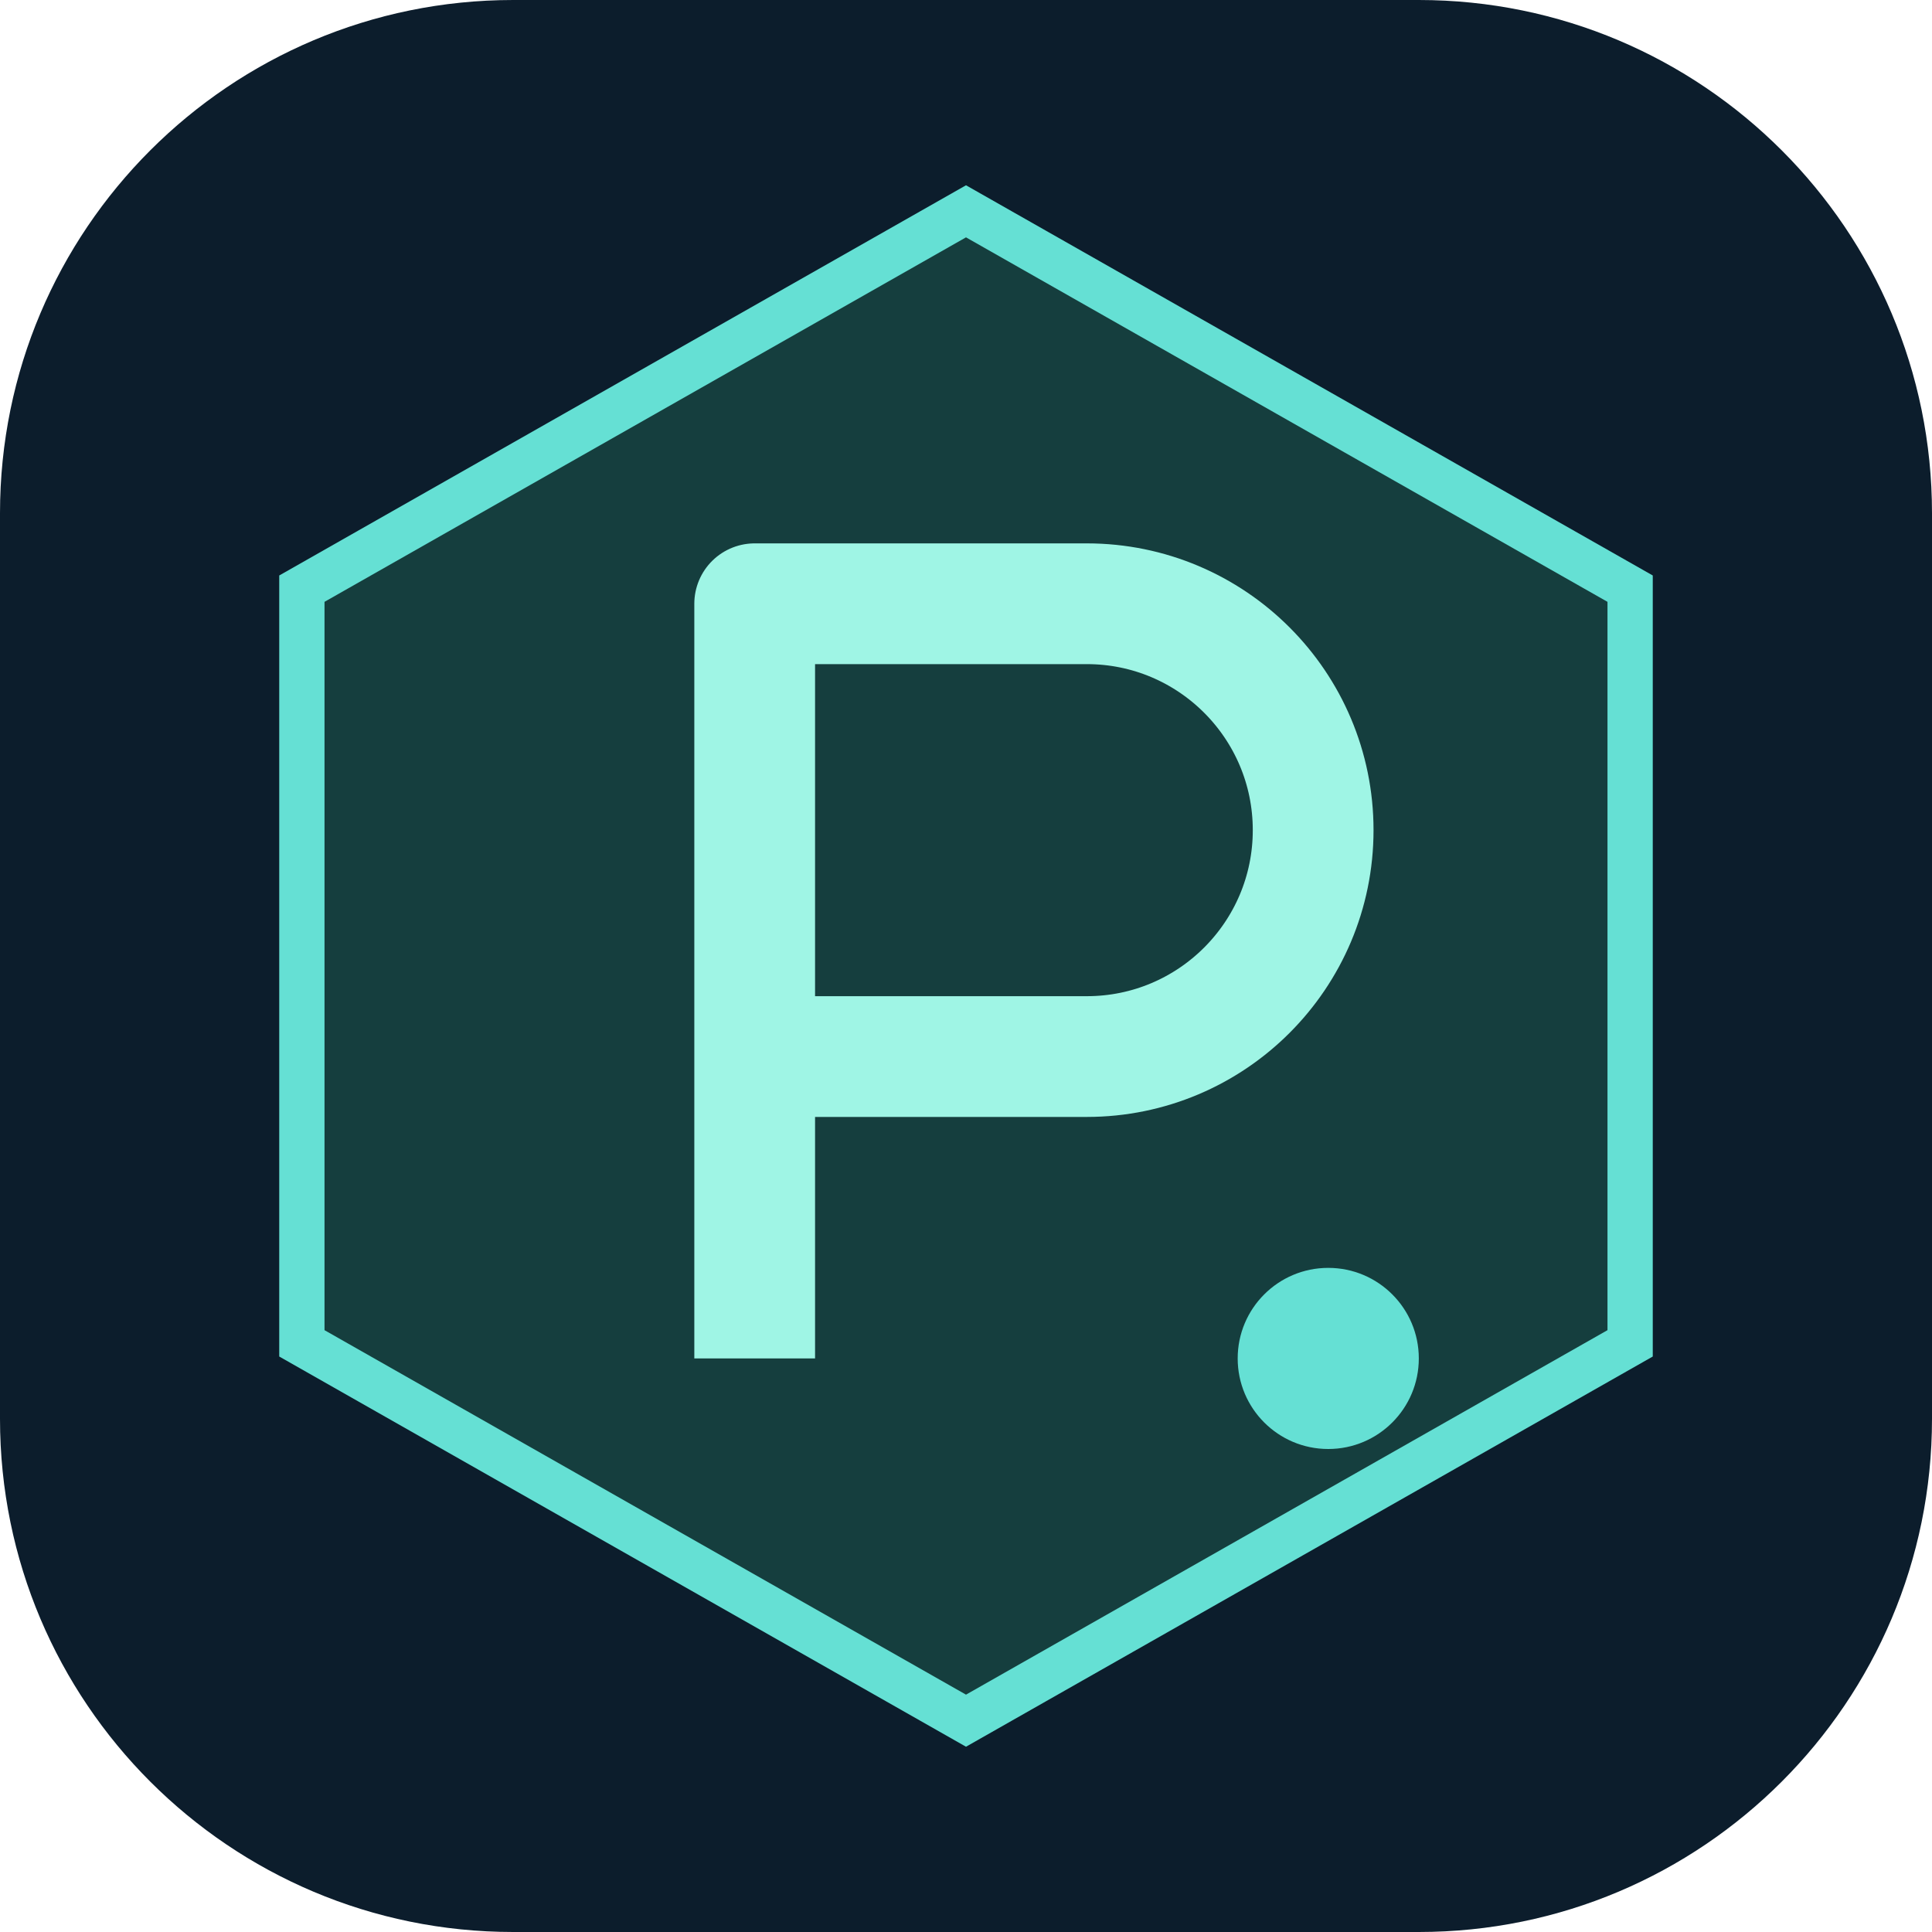
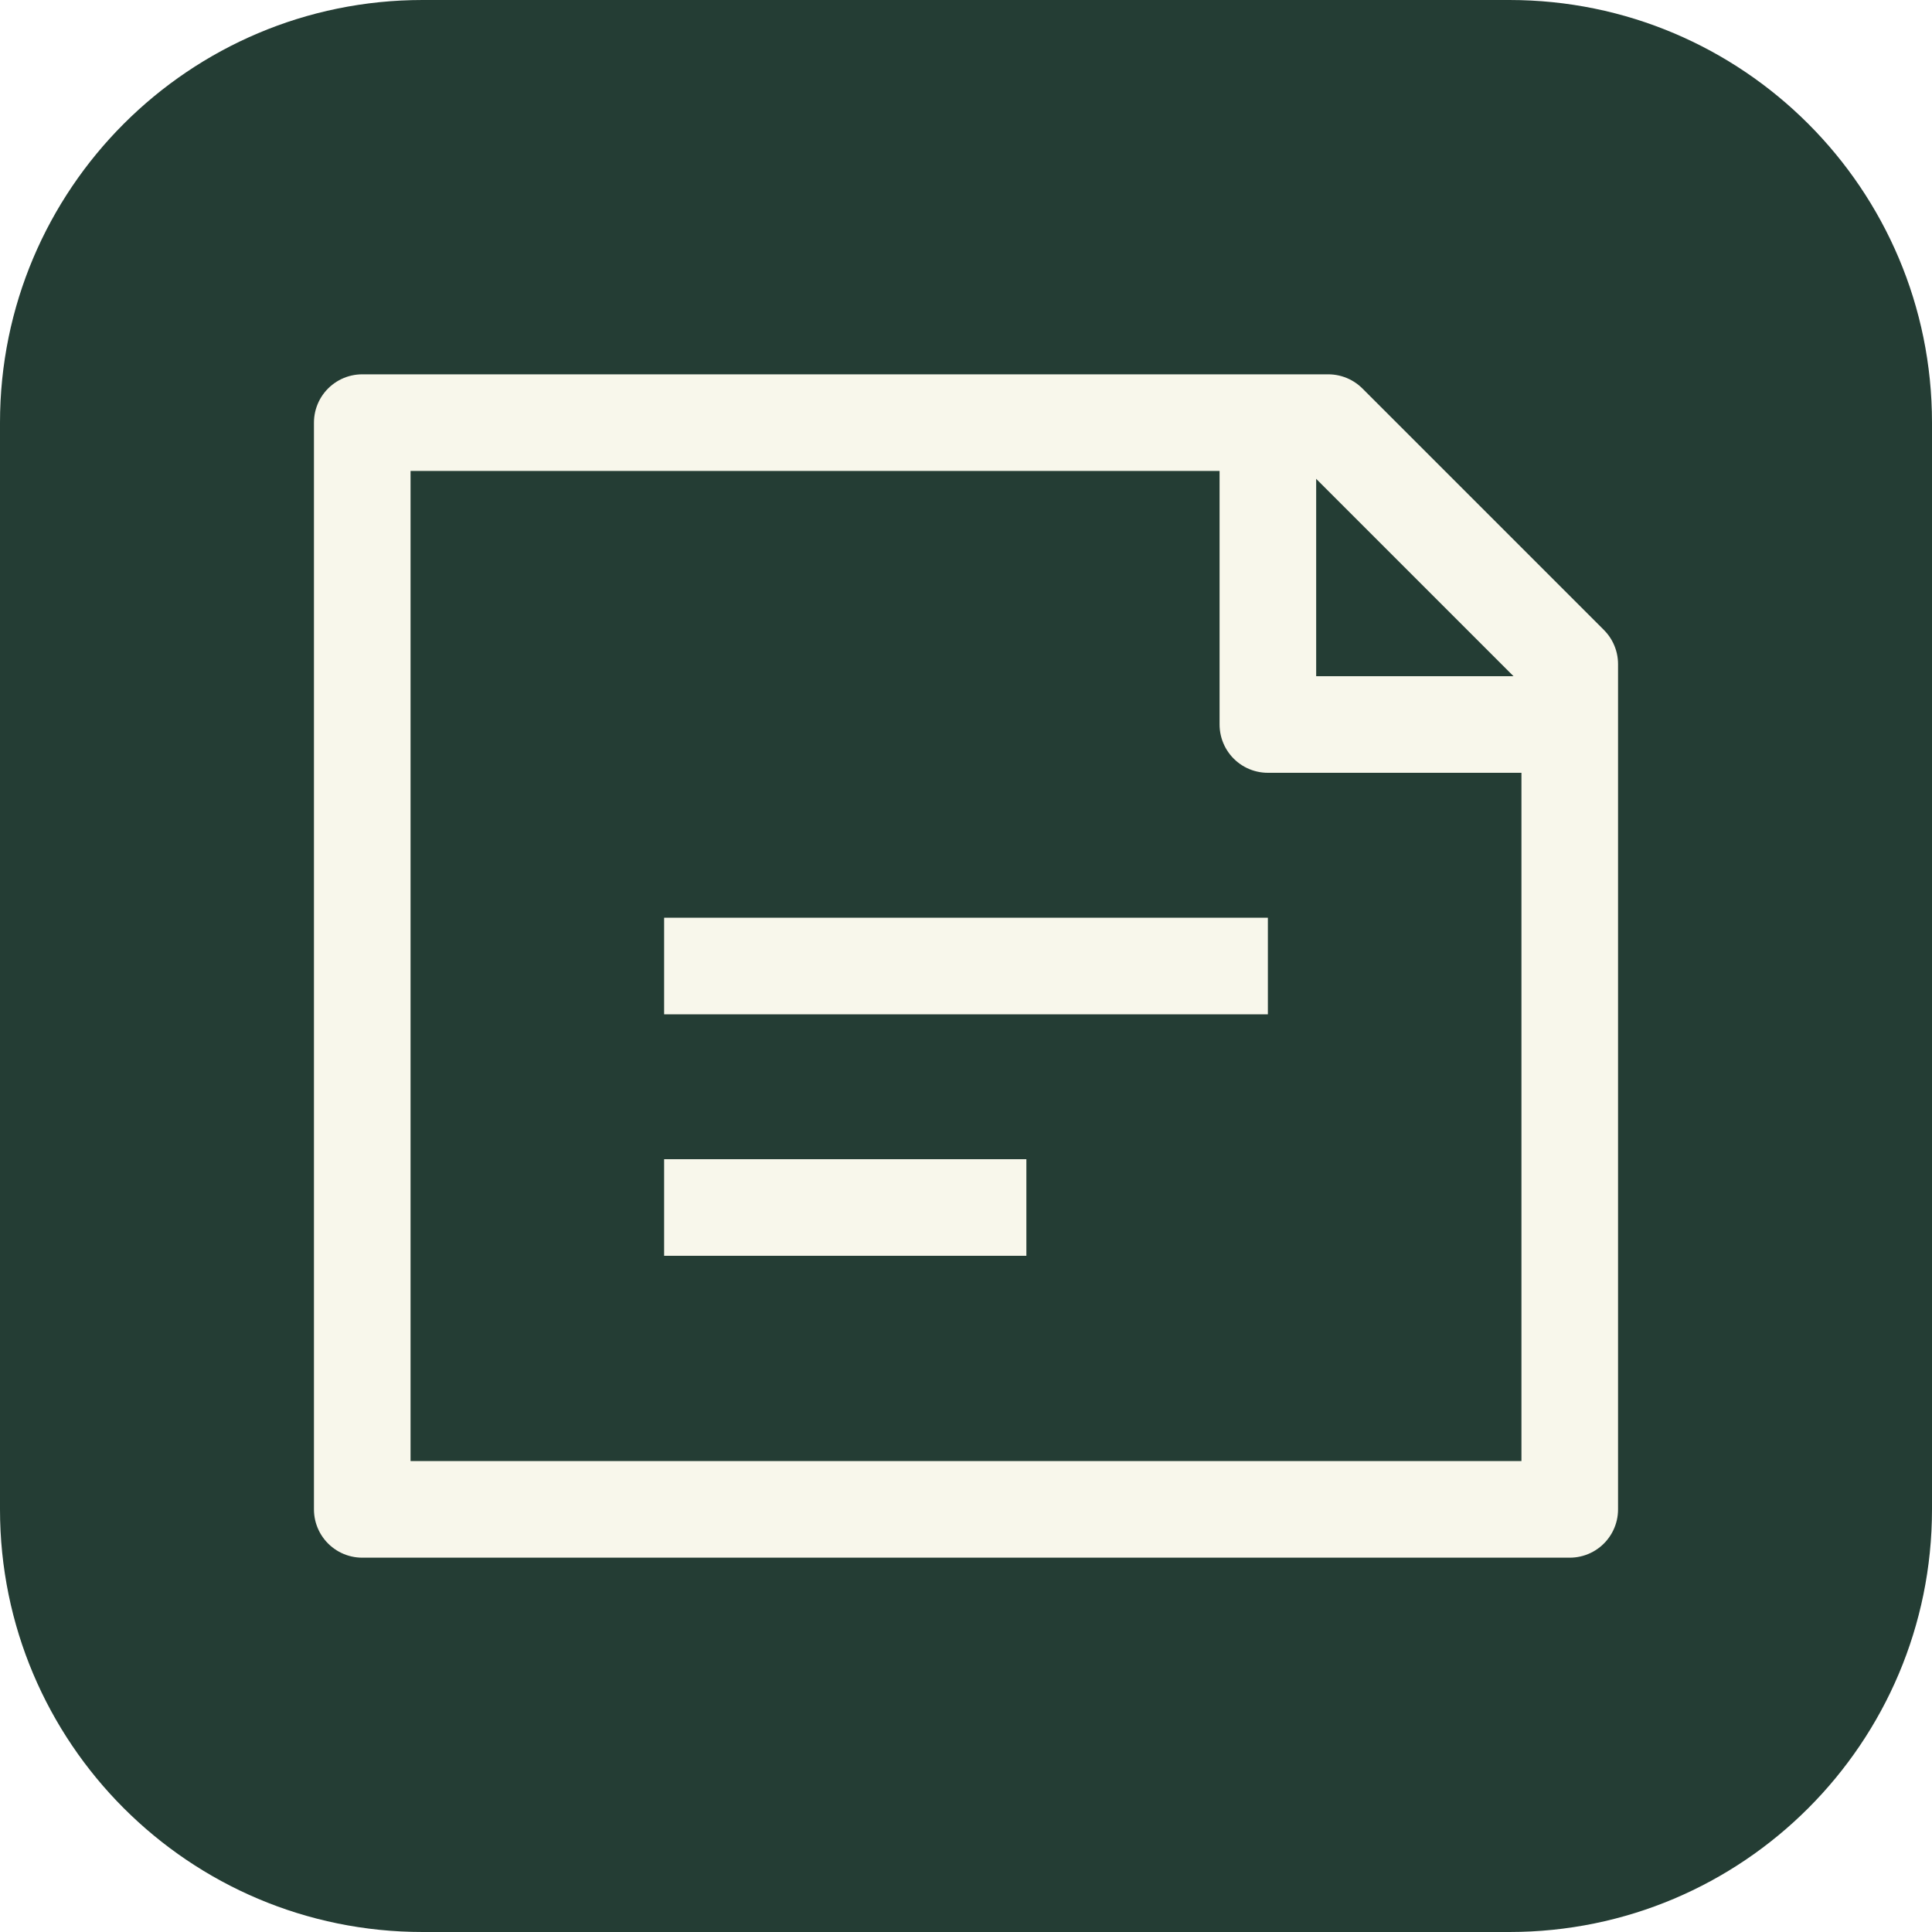
- <svg xmlns="http://www.w3.org/2000/svg" viewBox="0 0 64 64">
-   <rect width="64" height="64" rx="17" fill="#0c1d2c" />
-   <path d="M32 7 54 19.5v25L32 57 10 44.5v-25Z" fill="#153e3e" stroke="#65e0d4" stroke-width="1.5" />
-   <path d="M25 45V20h11a7.5 7.5 0 0 1 0 15H25" fill="none" stroke="#9ff5e5" stroke-width="4" stroke-linejoin="round" />
-   <circle cx="44" cy="45" r="3" fill="#65e0d4" />
+ <svg xmlns="http://www.w3.org/2000/svg" viewBox="0 0 32 32">
+   <rect width="32" height="32" rx="7" fill="#243d34" />
+   <g fill="none" stroke="#f8f7eb" stroke-width="1.6" stroke-linejoin="round">
+     <path d="M6 25V7h16l4 4v14H6Z" />
+     <path d="M21 7v5h5M11 16h10m-10 4h6" />
+   </g>
</svg>
